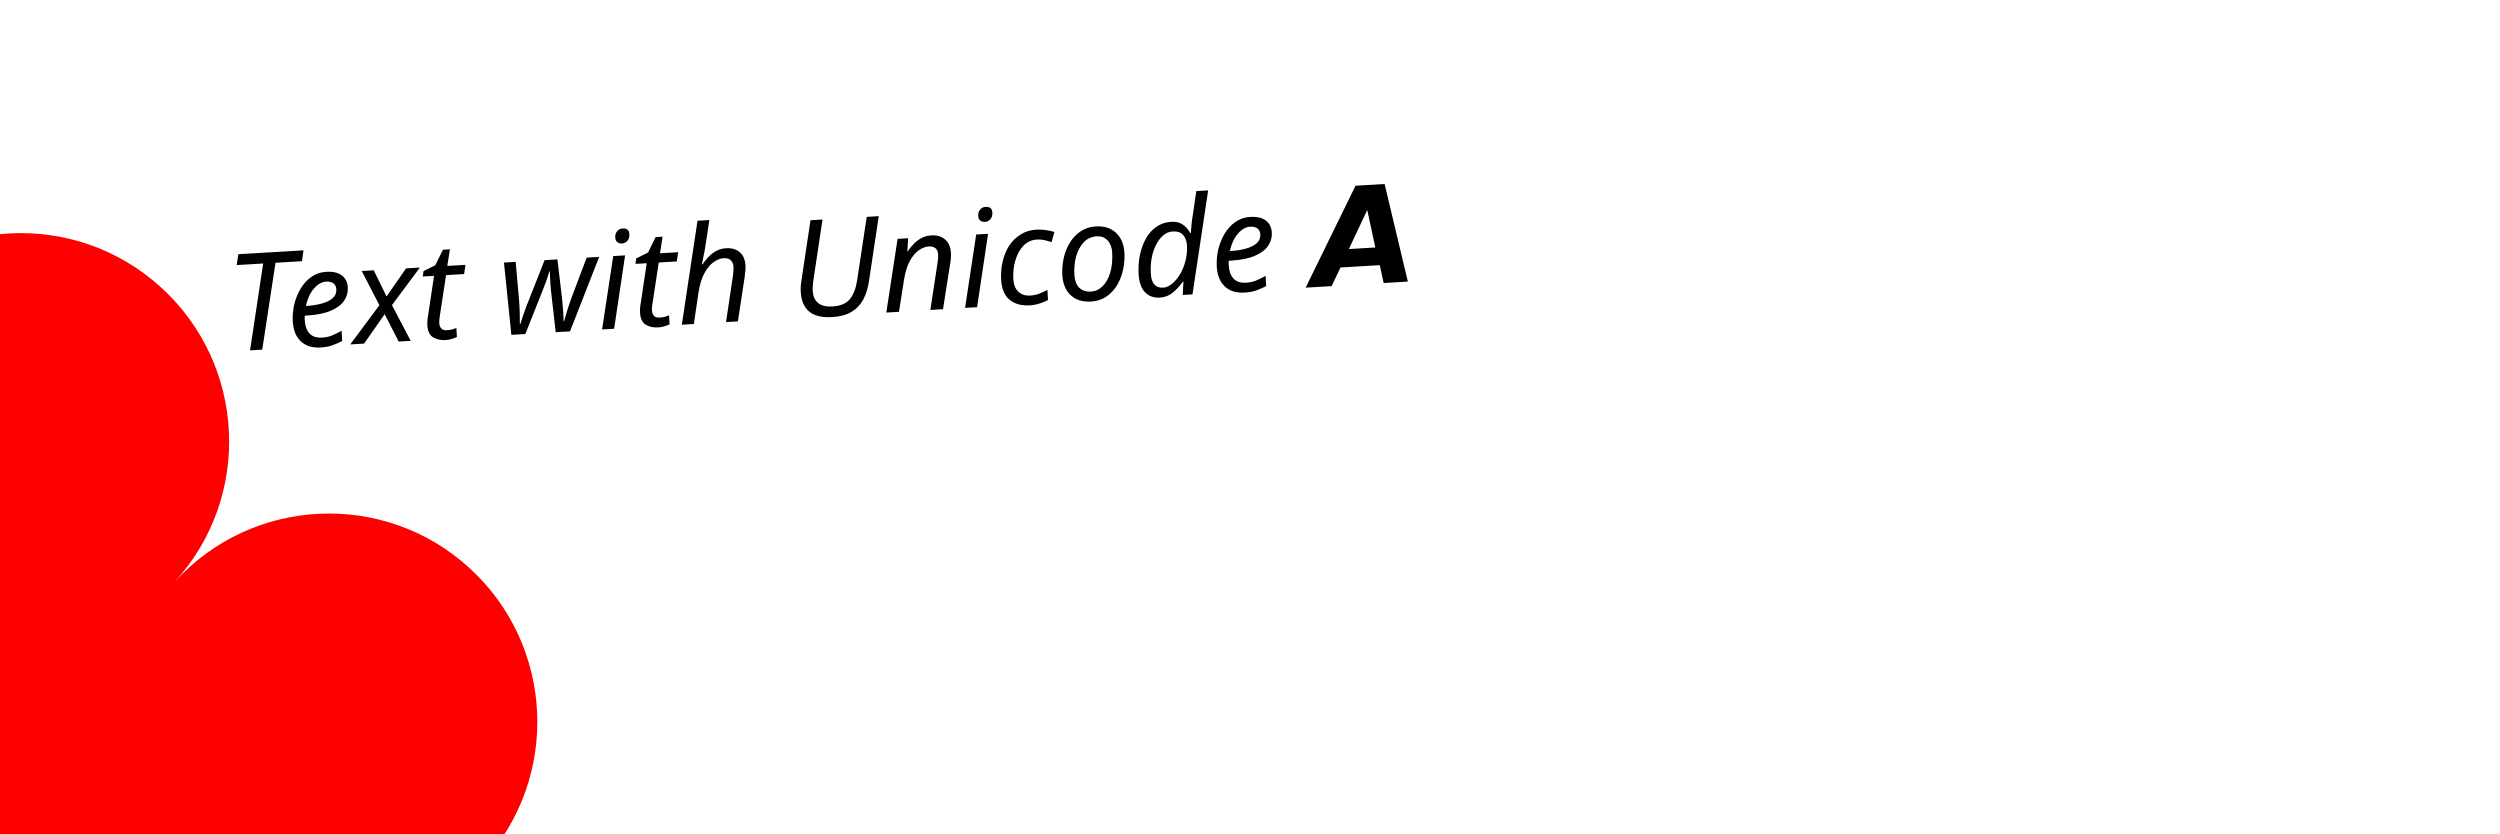
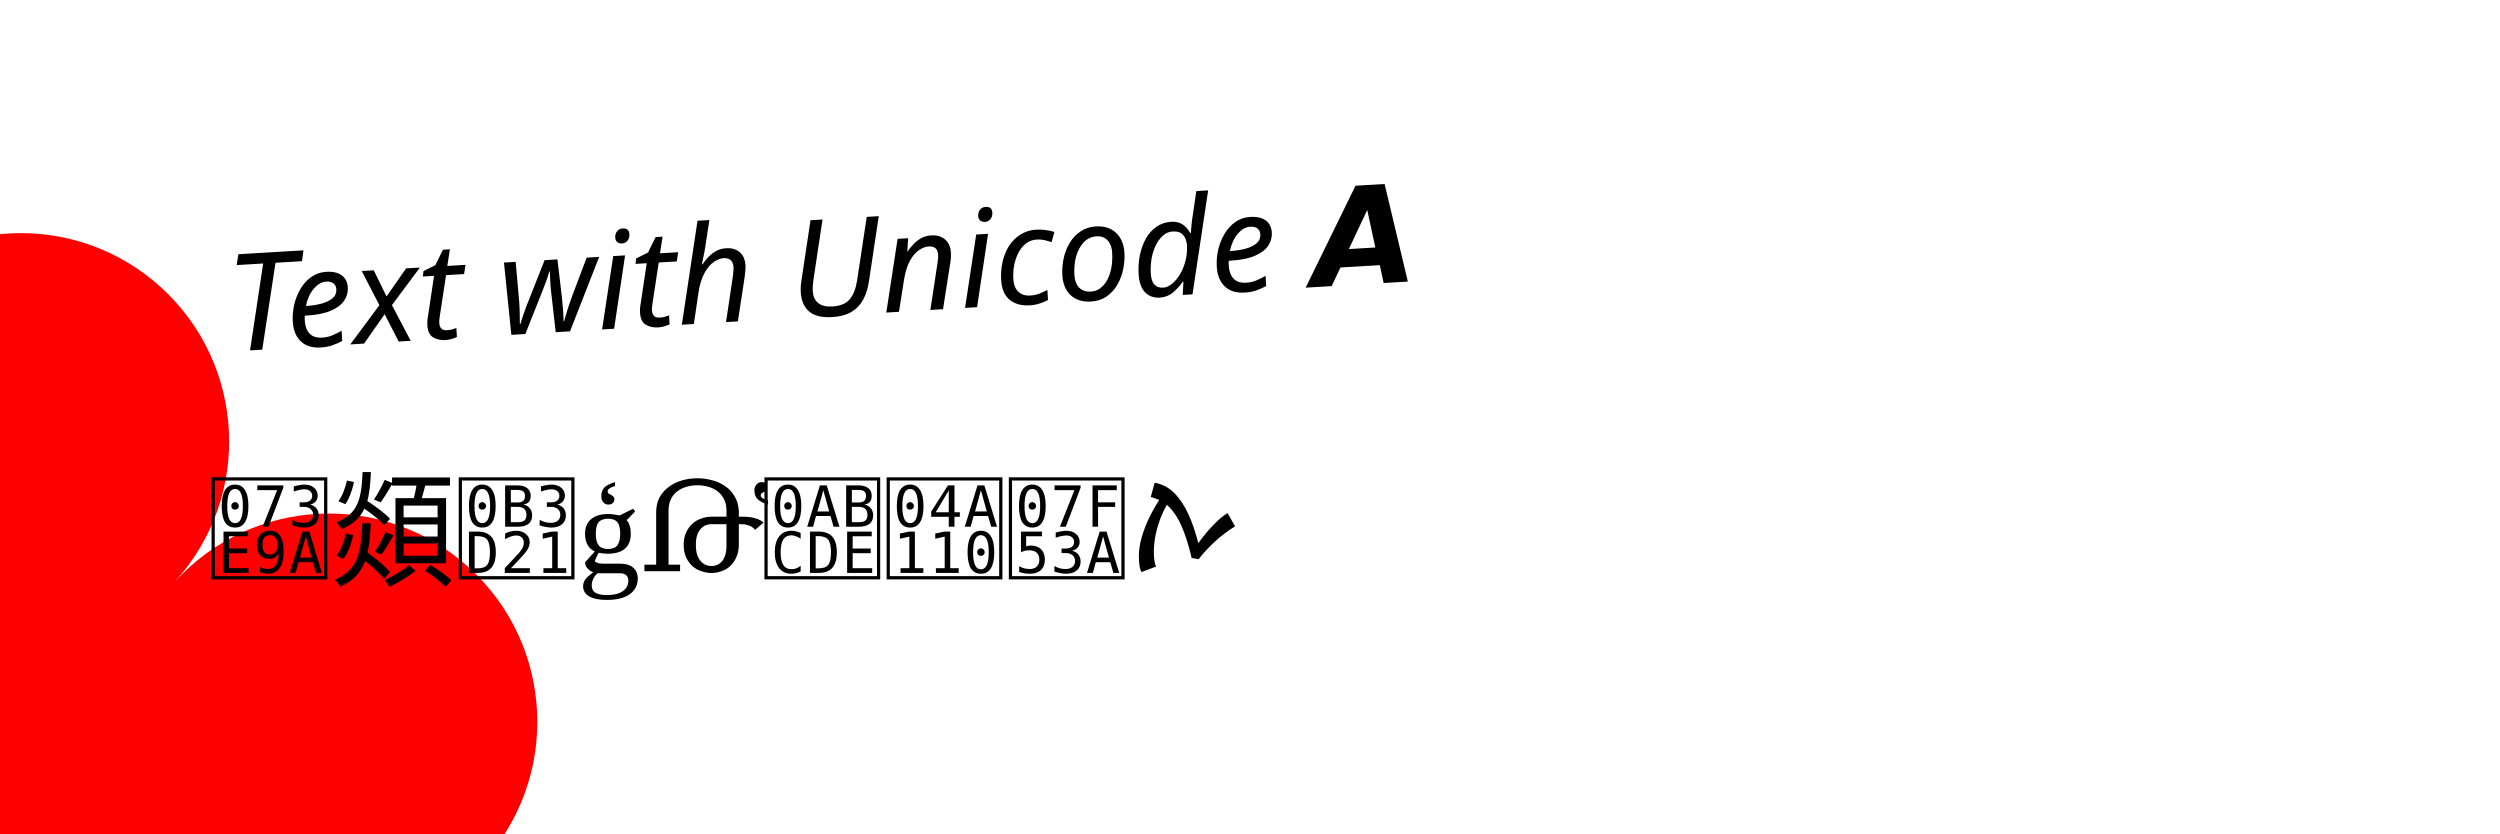
<svg xmlns="http://www.w3.org/2000/svg" viewBox="0 0 240 80">
  <style>
    #text {
		font: italic 13px sans-serif;
		transform: rotate(-3.4deg);
	}
	#path {
		transform: rotate(42.3deg);
	}
  </style>
  <path data-name="path" id="path" class="testRect" fill="red" d="     M 10,30   A 20,20 0,0,1 50,30   A 20,20 0,0,1 90,30   Q 90,60 50,90   Q 10,60 10,30 z" />
  <text x="20" y="35" data-name="text" id="text" class="testRect">Text with Unicode 𝞐</text>
+   <text x="20" y="55" data-name="text2" id="text2" class="testRect">񳺚顃򳴡ģԹ̔򫳞񊄐񿔺ࠕ</text>
</svg>
